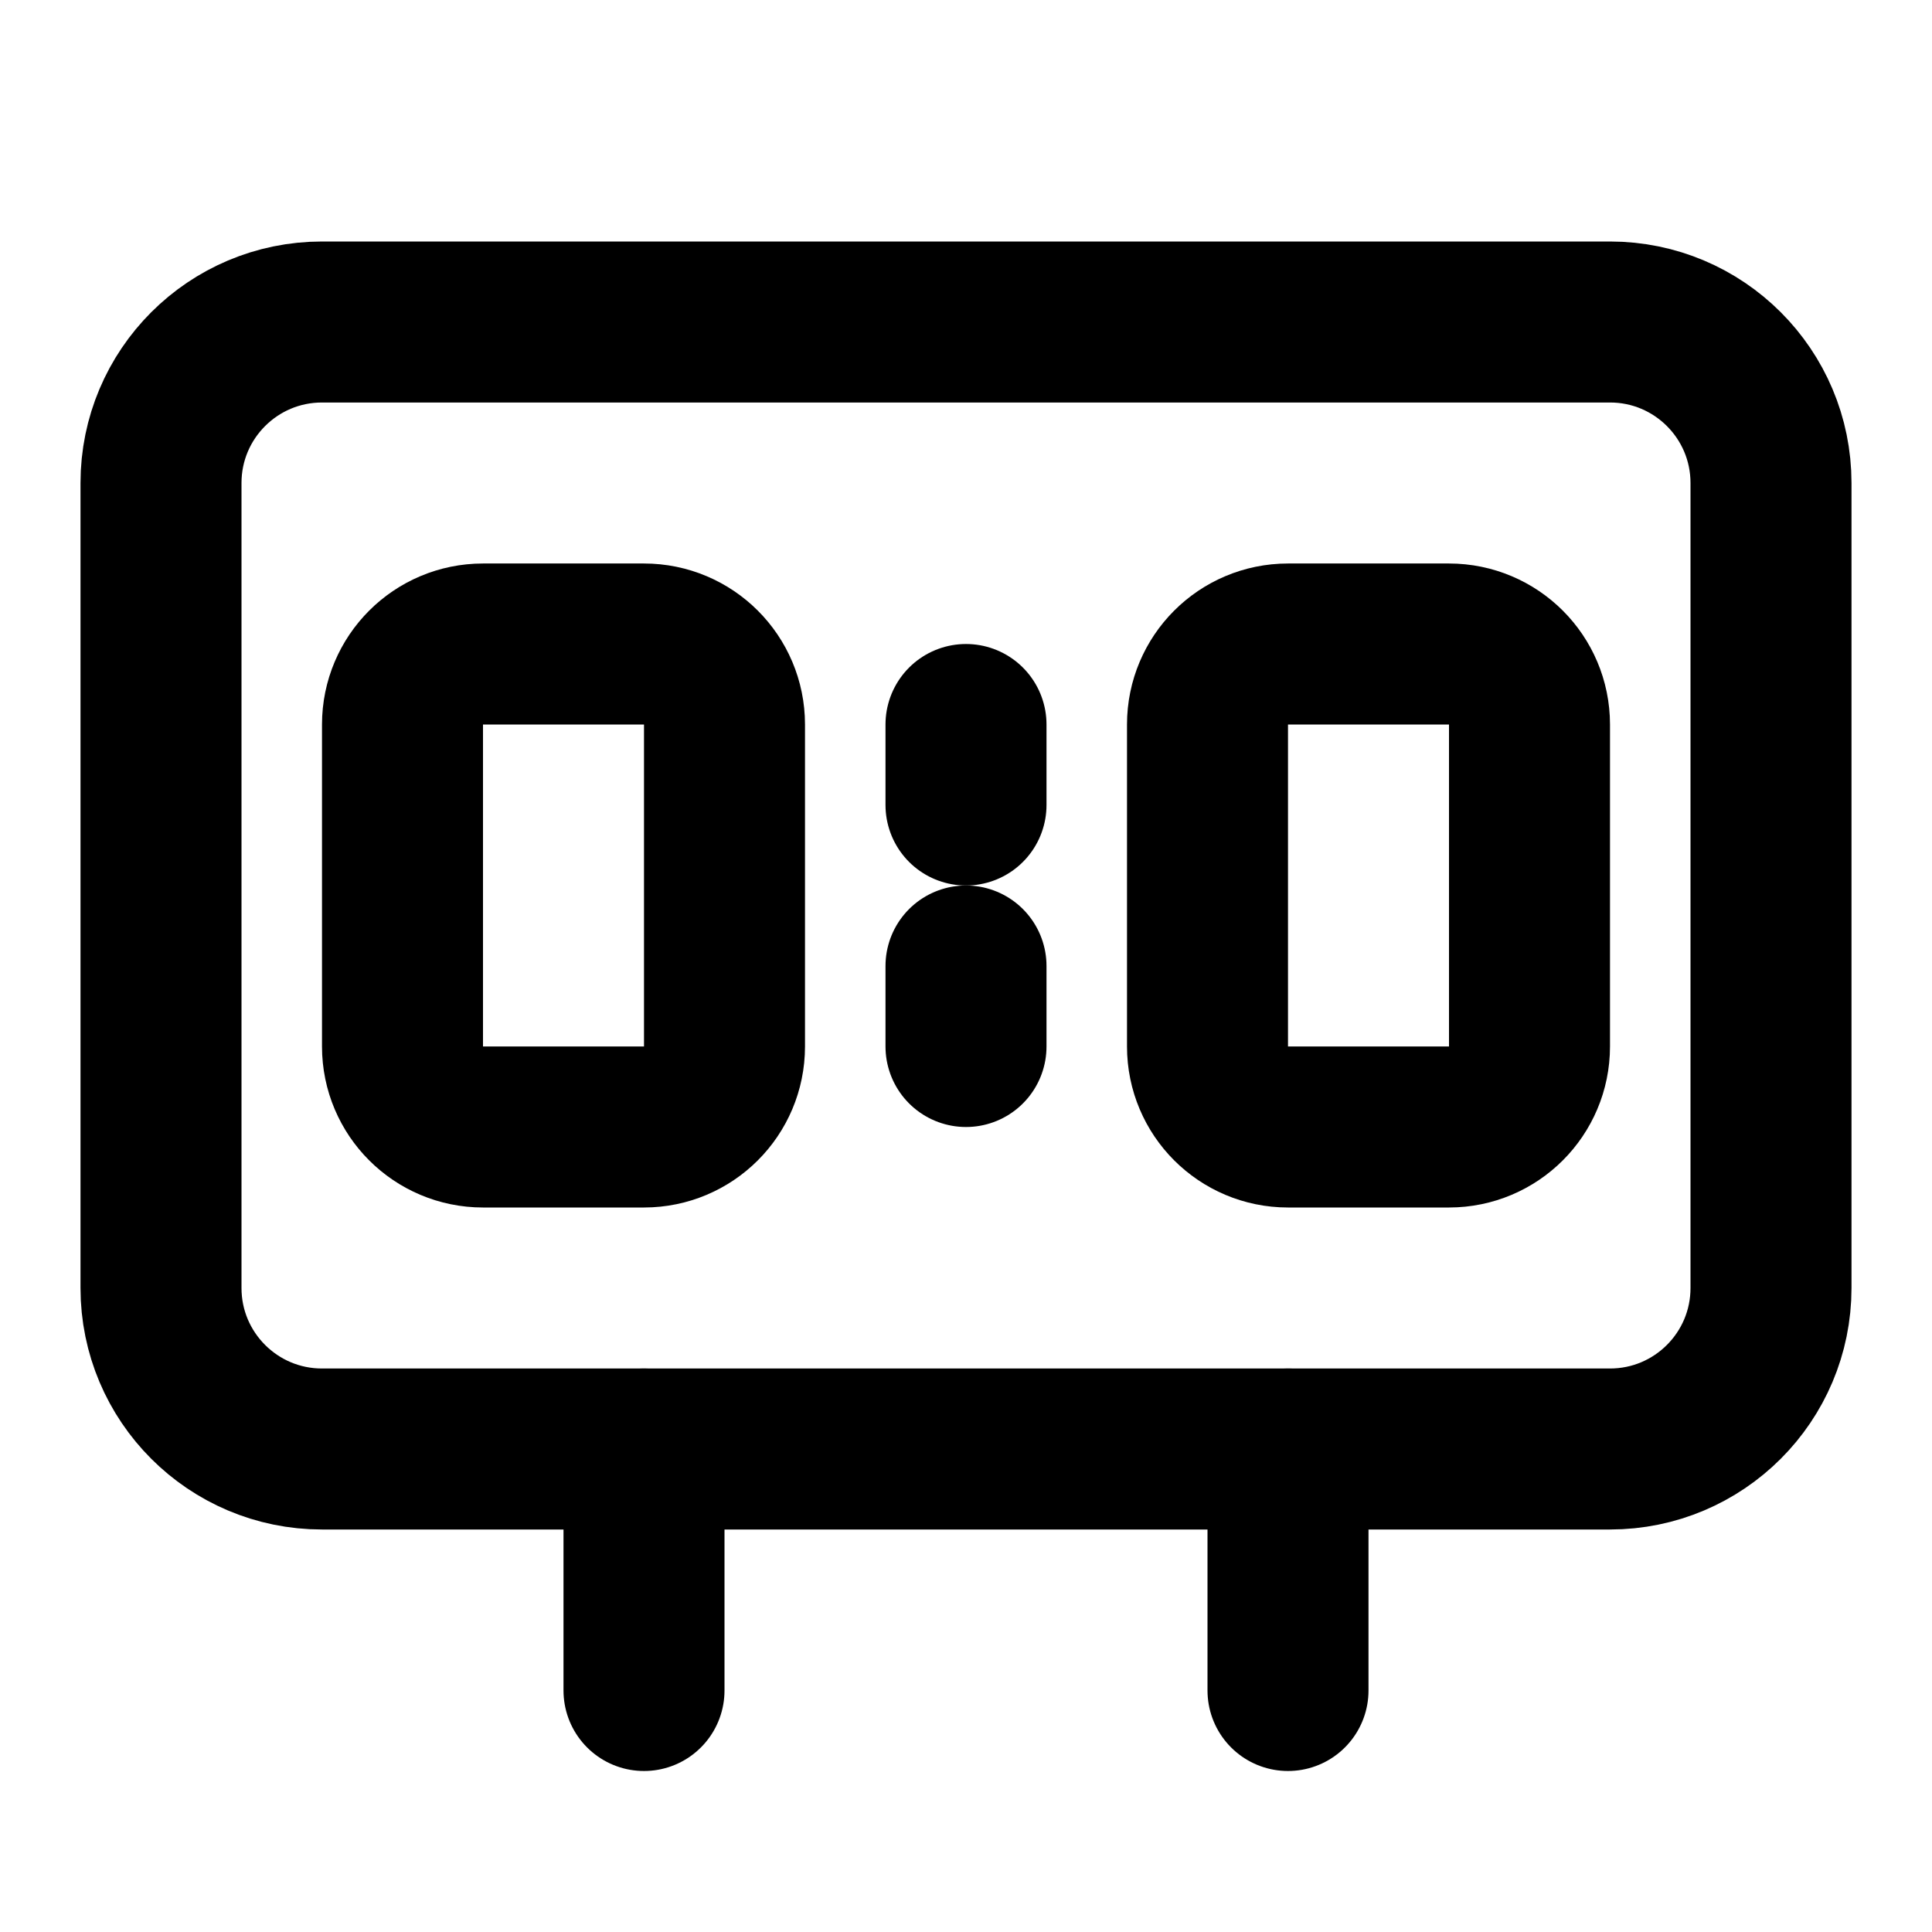
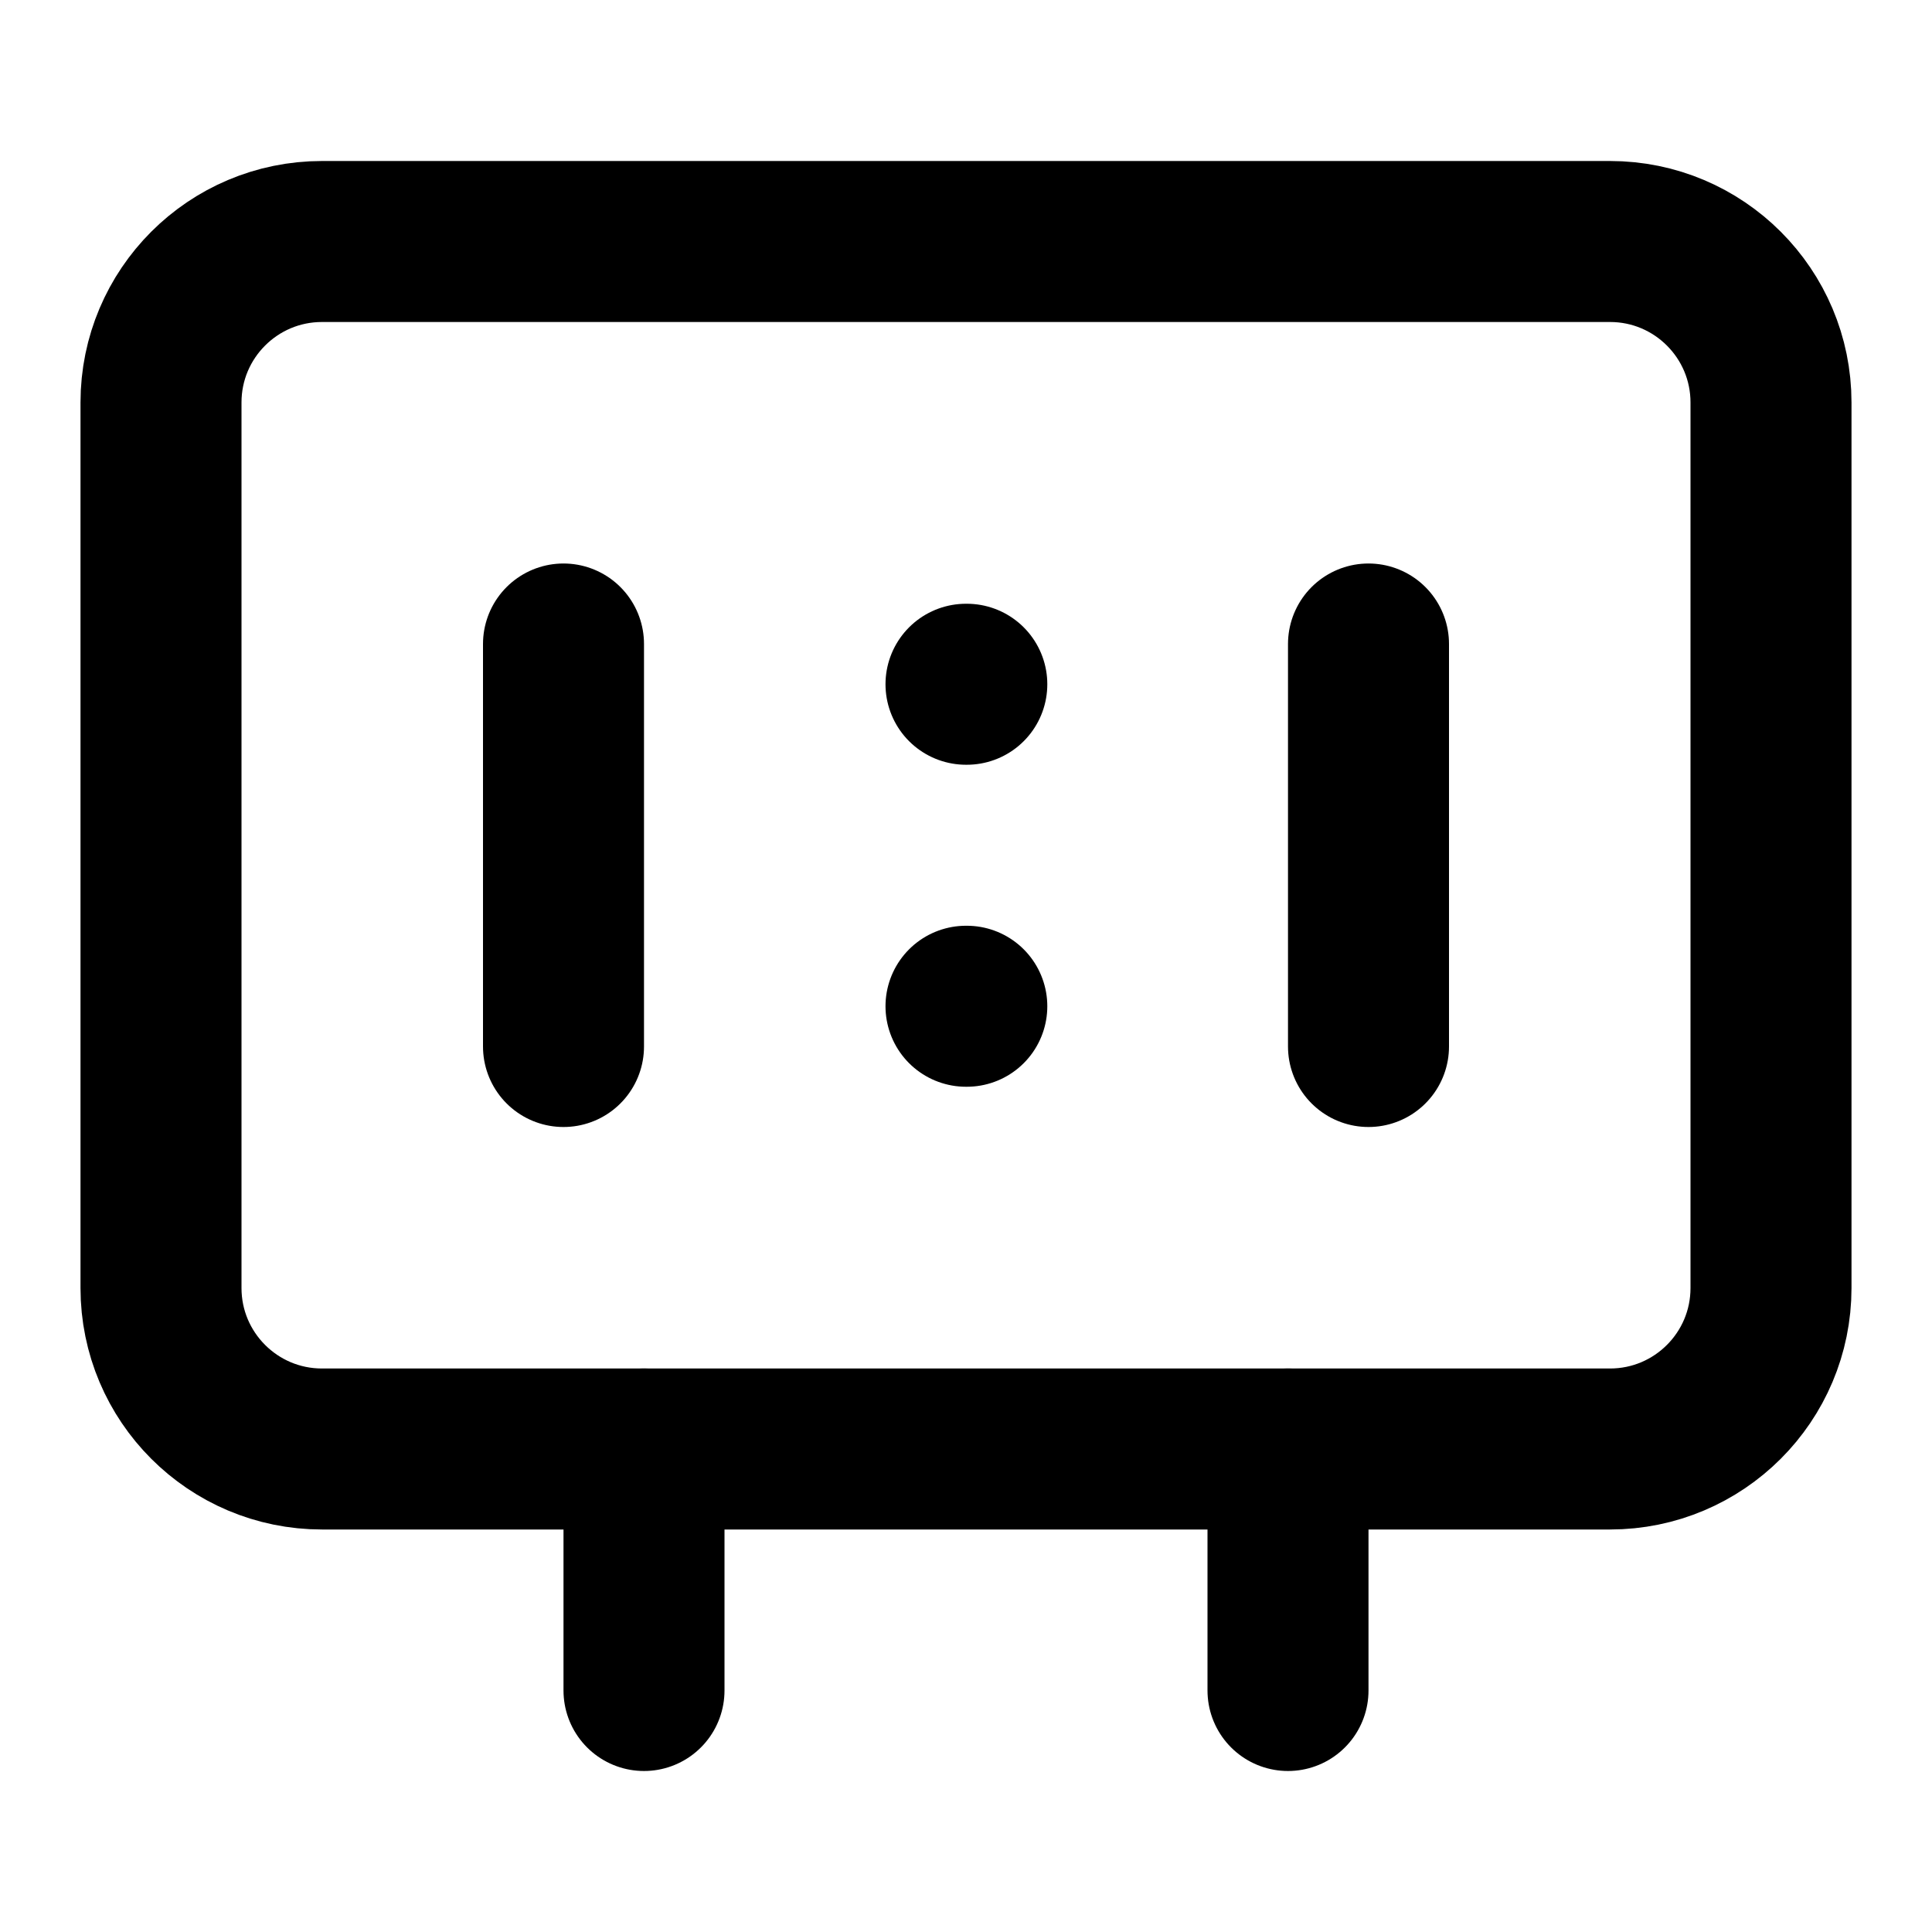
<svg xmlns="http://www.w3.org/2000/svg" viewBox="0 0 24 24" fill="none" stroke="currentColor" stroke-width="2" stroke-linecap="round" stroke-linejoin="round">
-   <rect x="2" y="4" width="20" height="14" rx="2" />
-   <rect x="5" y="8" width="4" height="6" rx="1" />
-   <rect x="15" y="8" width="4" height="6" rx="1" />
-   <path d="M12 9v1" />
-   <path d="M12 12v1" />
+   <rect x="2" y="3" width="20" height="15" rx="2" />
+   <path d="M7 8v5" />
+   <path d="M17 8v5" />
+   <path d="M12 8.5h.01" />
+   <path d="M12 12.5h.01" />
  <path d="M8 18v3" />
  <path d="M16 18v3" />
</svg>
